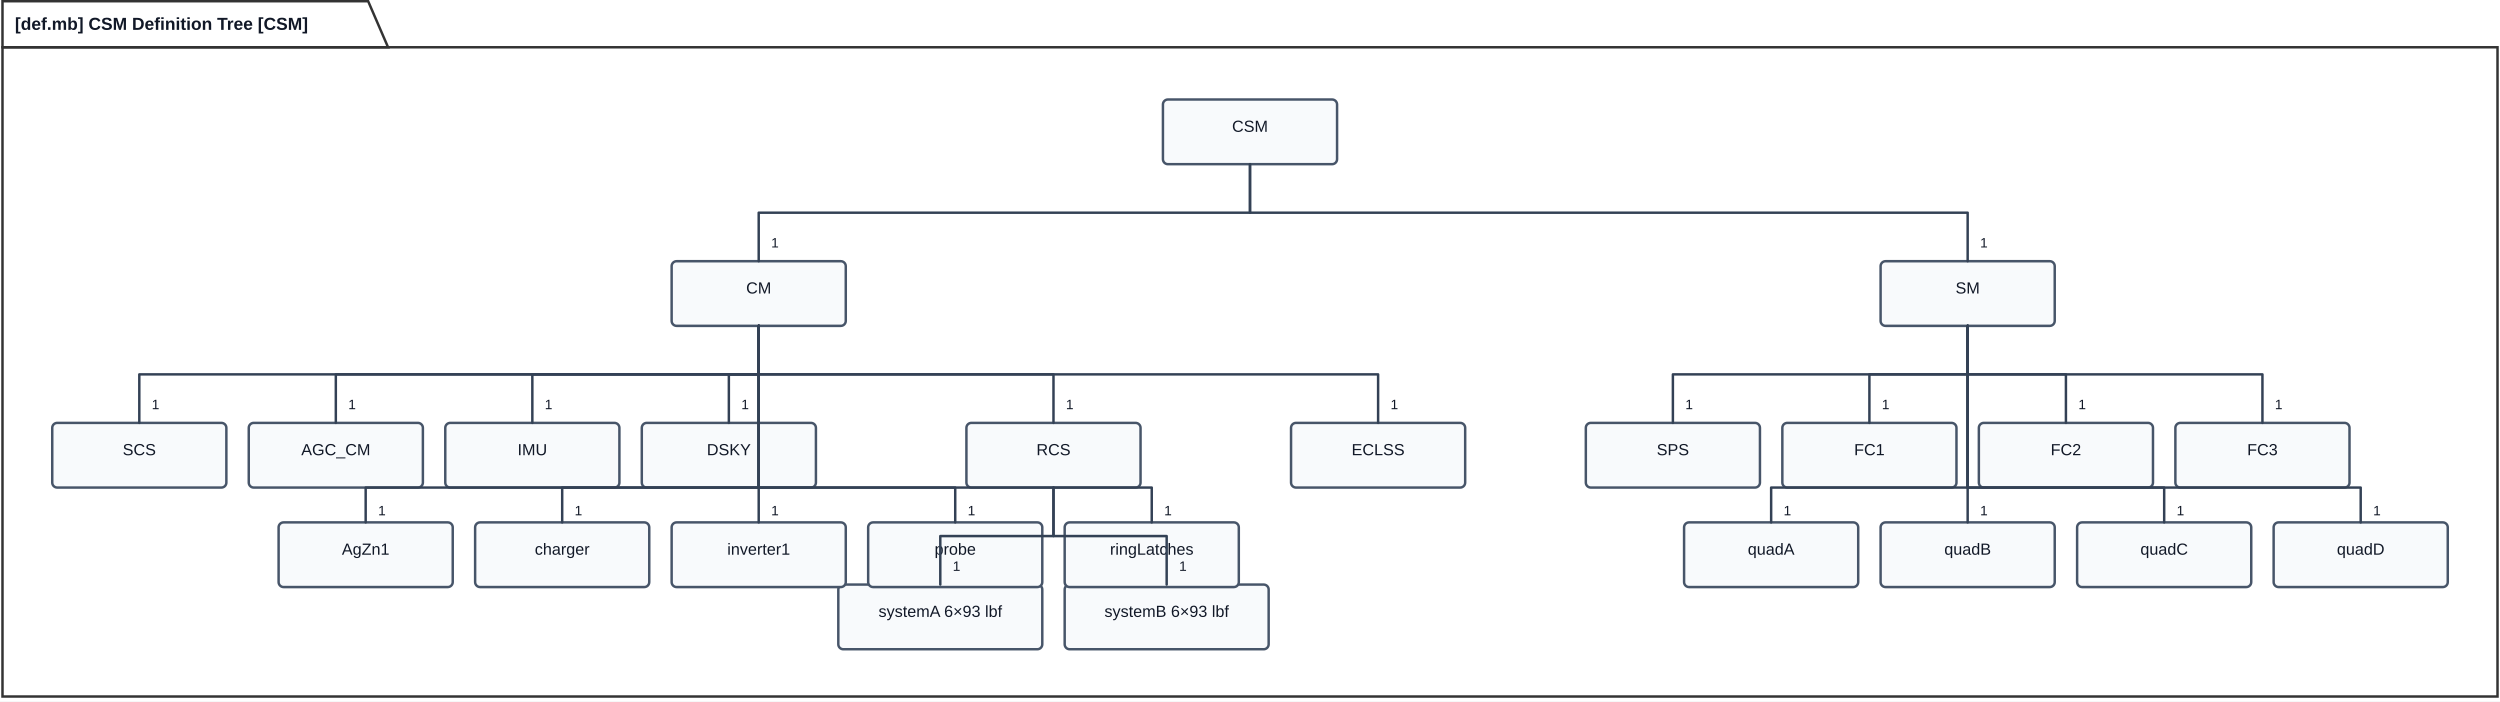
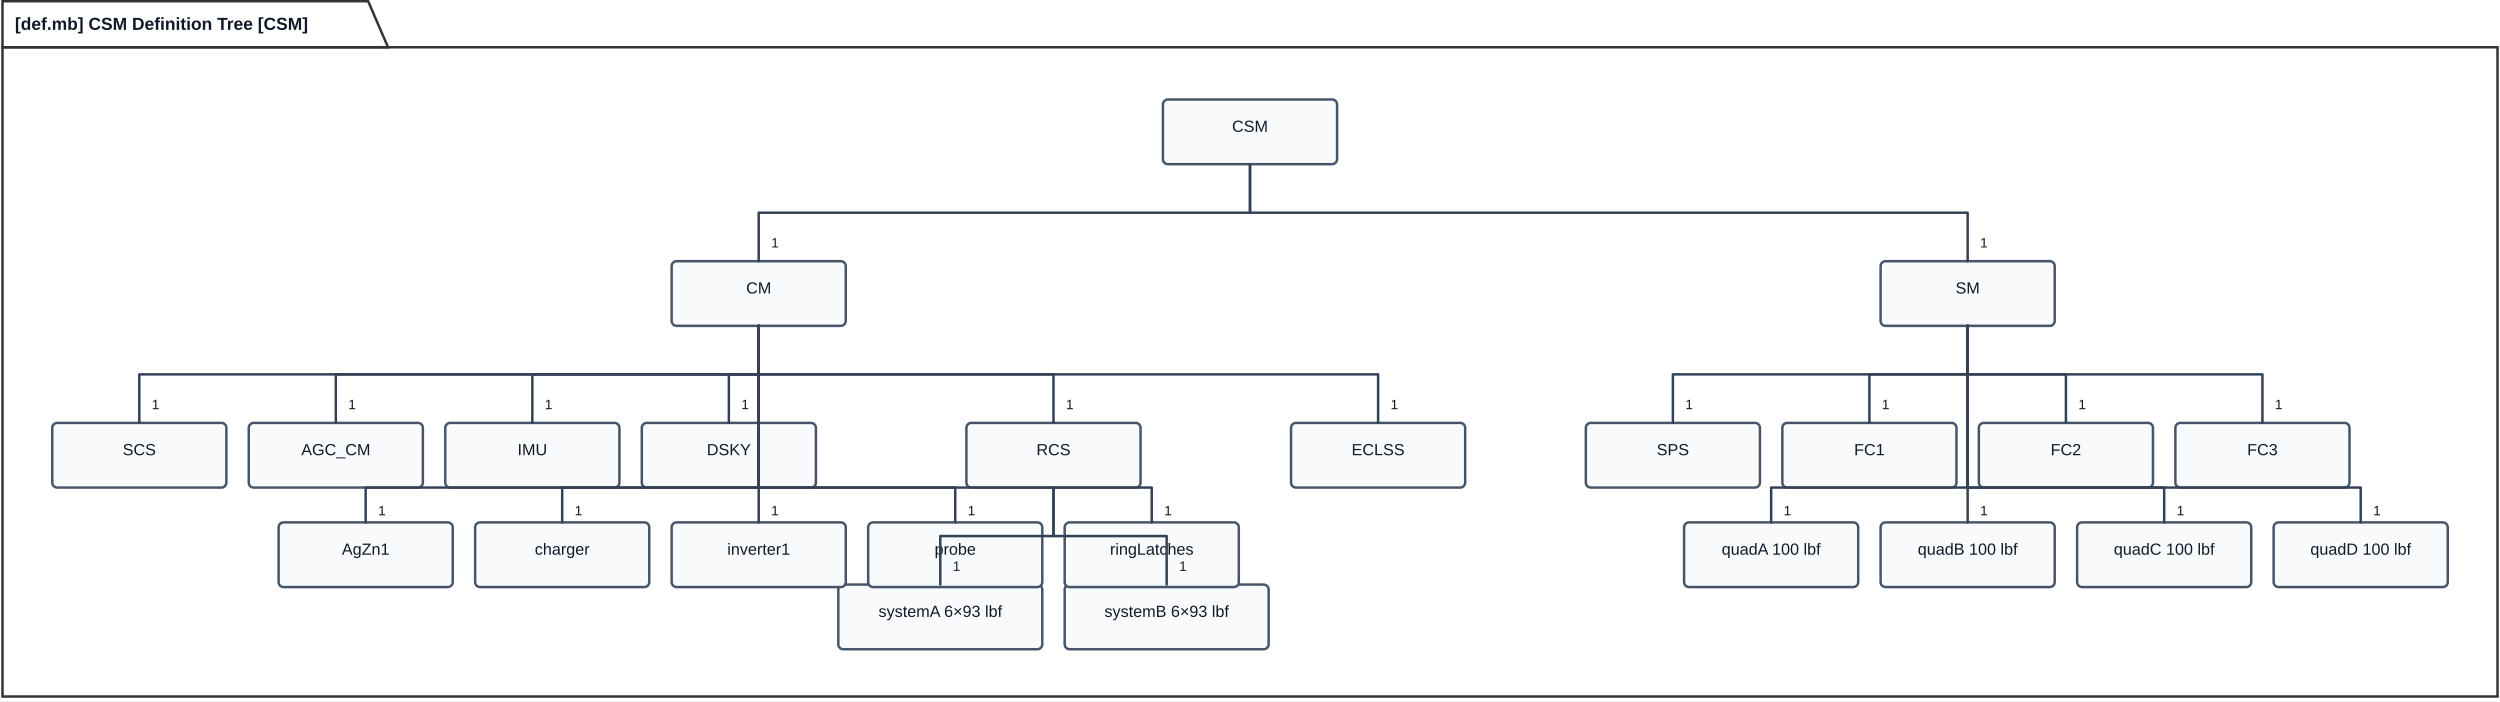
<svg xmlns="http://www.w3.org/2000/svg" width="2010" height="564" viewBox="0 0 2010 564">
  <defs>
    <style>text{font-family:Arial,Helvetica,sans-serif;fill:#111827}.label{font-size:13px}.small{font-size:11px}.header{font-size:14px;font-weight:600}</style>
    <marker id="arrow" markerWidth="8" markerHeight="6" refX="8" refY="3" orient="auto">
      <polygon points="0 0,8 3,0 6" fill="#1D4ED8" />
    </marker>
    <marker id="arrow-dark" markerWidth="8" markerHeight="6" refX="8" refY="3" orient="auto">
      <polygon points="0 0,8 3,0 6" fill="#334155" />
    </marker>
    <marker id="composition" markerWidth="12" markerHeight="12" refX="0" refY="6" orient="auto" markerUnits="strokeWidth">
      <polygon points="0 6,6 0,12 6,6 12" fill="#111827" stroke="#111827" />
    </marker>
  </defs>
  <rect x="0" y="0" width="2010" height="564" fill="#FFFFFF" />
  <rect x="2" y="38" width="2006" height="522" fill="none" stroke="#333333" stroke-width="2" />
  <path d="M 2 1 H 296 L 312 38 H 2 Z" fill="#FFFFFF" stroke="#333333" stroke-width="2" />
  <text class="header" x="12" y="24">[def.mb] CSM Definition Tree [CSM]</text>
  <rect x="2" y="38" width="2006" height="524" fill="none" stroke="#333333" stroke-width="0" />
  <g transform="translate(2,40)">
    <rect id="CSM" x="933" y="40" width="140" height="52" rx="4" fill="#F8FAFC" stroke="#475569" stroke-width="2" />
    <text class="label" text-anchor="middle" x="1003" y="66">CSM</text>
    <rect id="CM" x="538" y="170" width="140" height="52" rx="4" fill="#F8FAFC" stroke="#475569" stroke-width="2" />
    <text class="label" text-anchor="middle" x="608" y="196">CM</text>
    <rect id="SCS" x="40" y="300" width="140" height="52" rx="4" fill="#F8FAFC" stroke="#475569" stroke-width="2" />
    <text class="label" text-anchor="middle" x="110" y="326">SCS</text>
    <rect id="AGC_CM" x="198" y="300" width="140" height="52" rx="4" fill="#F8FAFC" stroke="#475569" stroke-width="2" />
    <text class="label" text-anchor="middle" x="268" y="326">AGC_CM</text>
    <rect id="IMU" x="356" y="300" width="140" height="52" rx="4" fill="#F8FAFC" stroke="#475569" stroke-width="2" />
    <text class="label" text-anchor="middle" x="426" y="326">IMU</text>
    <rect id="DSKY" x="514" y="300" width="140" height="52" rx="4" fill="#F8FAFC" stroke="#475569" stroke-width="2" />
    <text class="label" text-anchor="middle" x="584" y="326">DSKY</text>
    <rect id="RCS" x="775" y="300" width="140" height="52" rx="4" fill="#F8FAFC" stroke="#475569" stroke-width="2" />
    <text class="label" text-anchor="middle" x="845" y="326">RCS</text>
    <rect id="systemA" x="672" y="430" width="164" height="52" rx="4" fill="#F8FAFC" stroke="#475569" stroke-width="2" />
    <text class="label" text-anchor="middle" x="754" y="456">systemA 6×93 lbf</text>
    <rect id="systemB" x="854" y="430" width="164" height="52" rx="4" fill="#F8FAFC" stroke="#475569" stroke-width="2" />
    <text class="label" text-anchor="middle" x="936" y="456">systemB 6×93 lbf</text>
    <rect id="ECLSS" x="1036" y="300" width="140" height="52" rx="4" fill="#F8FAFC" stroke="#475569" stroke-width="2" />
    <text class="label" text-anchor="middle" x="1106" y="326">ECLSS</text>
    <rect id="AgZn1" x="222" y="380" width="140" height="52" rx="4" fill="#F8FAFC" stroke="#475569" stroke-width="2" />
    <text class="label" text-anchor="middle" x="292" y="406">AgZn1</text>
    <rect id="charger" x="380" y="380" width="140" height="52" rx="4" fill="#F8FAFC" stroke="#475569" stroke-width="2" />
    <text class="label" text-anchor="middle" x="450" y="406">charger</text>
    <rect id="inverter1" x="538" y="380" width="140" height="52" rx="4" fill="#F8FAFC" stroke="#475569" stroke-width="2" />
    <text class="label" text-anchor="middle" x="608" y="406">inverter1</text>
    <rect id="probe" x="696" y="380" width="140" height="52" rx="4" fill="#F8FAFC" stroke="#475569" stroke-width="2" />
    <text class="label" text-anchor="middle" x="766" y="406">probe</text>
    <rect id="ringLatches" x="854" y="380" width="140" height="52" rx="4" fill="#F8FAFC" stroke="#475569" stroke-width="2" />
    <text class="label" text-anchor="middle" x="924" y="406">ringLatches</text>
    <rect id="SM" x="1510" y="170" width="140" height="52" rx="4" fill="#F8FAFC" stroke="#475569" stroke-width="2" />
    <text class="label" text-anchor="middle" x="1580" y="196">SM</text>
    <rect id="SPS" x="1273" y="300" width="140" height="52" rx="4" fill="#F8FAFC" stroke="#475569" stroke-width="2" />
    <text class="label" text-anchor="middle" x="1343" y="326">SPS</text>
    <rect id="FC1" x="1431" y="300" width="140" height="52" rx="4" fill="#F8FAFC" stroke="#475569" stroke-width="2" />
    <text class="label" text-anchor="middle" x="1501" y="326">FC1</text>
    <rect id="FC2" x="1589" y="300" width="140" height="52" rx="4" fill="#F8FAFC" stroke="#475569" stroke-width="2" />
    <text class="label" text-anchor="middle" x="1659" y="326">FC2</text>
    <rect id="FC3" x="1747" y="300" width="140" height="52" rx="4" fill="#F8FAFC" stroke="#475569" stroke-width="2" />
    <text class="label" text-anchor="middle" x="1817" y="326">FC3</text>
    <rect id="quadA" x="1352" y="380" width="140" height="52" rx="4" fill="#F8FAFC" stroke="#475569" stroke-width="2" />
-     <text class="label" text-anchor="middle" x="1422" y="406">quadA</text>
+     <text class="label" text-anchor="middle" x="1422" y="406">quadA 100 lbf</text>
    <rect id="quadB" x="1510" y="380" width="140" height="52" rx="4" fill="#F8FAFC" stroke="#475569" stroke-width="2" />
-     <text class="label" text-anchor="middle" x="1580" y="406">quadB</text>
+     <text class="label" text-anchor="middle" x="1580" y="406">quadB 100 lbf</text>
    <rect id="quadC" x="1668" y="380" width="140" height="52" rx="4" fill="#F8FAFC" stroke="#475569" stroke-width="2" />
-     <text class="label" text-anchor="middle" x="1738" y="406">quadC</text>
+     <text class="label" text-anchor="middle" x="1738" y="406">quadC 100 lbf</text>
    <rect id="quadD" x="1826" y="380" width="140" height="52" rx="4" fill="#F8FAFC" stroke="#475569" stroke-width="2" />
-     <text class="label" text-anchor="middle" x="1896" y="406">quadD</text>
+     <text class="label" text-anchor="middle" x="1896" y="406">quadD 100 lbf</text>
    <path d="M 1003,92 L 1003,131 L 608,131 L 608,170" fill="none" stroke="#334155" stroke-width="2" stroke-linejoin="round" stroke-linecap="round" />
    <path d="M 1003,92 L 1003,131 L 1580,131 L 1580,170" fill="none" stroke="#334155" stroke-width="2" stroke-linejoin="round" stroke-linecap="round" />
    <path d="M 608,222 L 608,261 L 110,261 L 110,300" fill="none" stroke="#334155" stroke-width="2" stroke-linejoin="round" stroke-linecap="round" />
    <path d="M 608,222 L 608,261 L 268,261 L 268,300" fill="none" stroke="#334155" stroke-width="2" stroke-linejoin="round" stroke-linecap="round" />
    <path d="M 608,222 L 608,261 L 426,261 L 426,300" fill="none" stroke="#334155" stroke-width="2" stroke-linejoin="round" stroke-linecap="round" />
    <path d="M 608,222 L 608,261 L 584,261 L 584,300" fill="none" stroke="#334155" stroke-width="2" stroke-linejoin="round" stroke-linecap="round" />
    <path d="M 608,222 L 608,261 L 845,261 L 845,300" fill="none" stroke="#334155" stroke-width="2" stroke-linejoin="round" stroke-linecap="round" />
    <path d="M 608,222 L 608,261 L 1106,261 L 1106,300" fill="none" stroke="#334155" stroke-width="2" stroke-linejoin="round" stroke-linecap="round" />
    <path d="M 608,222 L 608,352 L 292,352 L 292,380" fill="none" stroke="#334155" stroke-width="2" stroke-linejoin="round" stroke-linecap="round" />
    <path d="M 608,222 L 608,352 L 450,352 L 450,380" fill="none" stroke="#334155" stroke-width="2" stroke-linejoin="round" stroke-linecap="round" />
    <path d="M 608,222 L 608,352 L 608,380" fill="none" stroke="#334155" stroke-width="2" stroke-linejoin="round" stroke-linecap="round" />
    <path d="M 608,222 L 608,352 L 766,352 L 766,380" fill="none" stroke="#334155" stroke-width="2" stroke-linejoin="round" stroke-linecap="round" />
    <path d="M 608,222 L 608,352 L 924,352 L 924,380" fill="none" stroke="#334155" stroke-width="2" stroke-linejoin="round" stroke-linecap="round" />
    <path d="M 845,352 L 845,391 L 754,391 L 754,430" fill="none" stroke="#334155" stroke-width="2" stroke-linejoin="round" stroke-linecap="round" />
    <path d="M 845,352 L 845,391 L 936,391 L 936,430" fill="none" stroke="#334155" stroke-width="2" stroke-linejoin="round" stroke-linecap="round" />
    <path d="M 1580,222 L 1580,261 L 1343,261 L 1343,300" fill="none" stroke="#334155" stroke-width="2" stroke-linejoin="round" stroke-linecap="round" />
    <path d="M 1580,222 L 1580,261 L 1501,261 L 1501,300" fill="none" stroke="#334155" stroke-width="2" stroke-linejoin="round" stroke-linecap="round" />
    <path d="M 1580,222 L 1580,261 L 1659,261 L 1659,300" fill="none" stroke="#334155" stroke-width="2" stroke-linejoin="round" stroke-linecap="round" />
    <path d="M 1580,222 L 1580,261 L 1817,261 L 1817,300" fill="none" stroke="#334155" stroke-width="2" stroke-linejoin="round" stroke-linecap="round" />
    <path d="M 1580,222 L 1580,352 L 1422,352 L 1422,380" fill="none" stroke="#334155" stroke-width="2" stroke-linejoin="round" stroke-linecap="round" />
    <path d="M 1580,222 L 1580,352 L 1580,380" fill="none" stroke="#334155" stroke-width="2" stroke-linejoin="round" stroke-linecap="round" />
    <path d="M 1580,222 L 1580,352 L 1738,352 L 1738,380" fill="none" stroke="#334155" stroke-width="2" stroke-linejoin="round" stroke-linecap="round" />
    <path d="M 1580,222 L 1580,352 L 1896,352 L 1896,380" fill="none" stroke="#334155" stroke-width="2" stroke-linejoin="round" stroke-linecap="round" />
    <text class="small" x="618" y="158.98">1</text>
    <text class="small" x="1590" y="158.98">1</text>
    <text class="small" x="120" y="288.98">1</text>
    <text class="small" x="278" y="288.98">1</text>
    <text class="small" x="436" y="288.98">1</text>
    <text class="small" x="594" y="288.98">1</text>
    <text class="small" x="855" y="288.98">1</text>
    <text class="small" x="1116" y="288.98">1</text>
    <text class="small" x="302" y="374.32">1</text>
    <text class="small" x="460" y="374.32">1</text>
    <text class="small" x="618" y="374.32">1</text>
    <text class="small" x="776" y="374.32">1</text>
    <text class="small" x="934" y="374.32">1</text>
    <text class="small" x="764" y="418.98">1</text>
    <text class="small" x="946" y="418.98">1</text>
    <text class="small" x="1353" y="288.98">1</text>
    <text class="small" x="1511" y="288.98">1</text>
    <text class="small" x="1669" y="288.98">1</text>
    <text class="small" x="1827" y="288.98">1</text>
    <text class="small" x="1432" y="374.32">1</text>
    <text class="small" x="1590" y="374.32">1</text>
    <text class="small" x="1748" y="374.32">1</text>
    <text class="small" x="1906" y="374.32">1</text>
  </g>
</svg>
